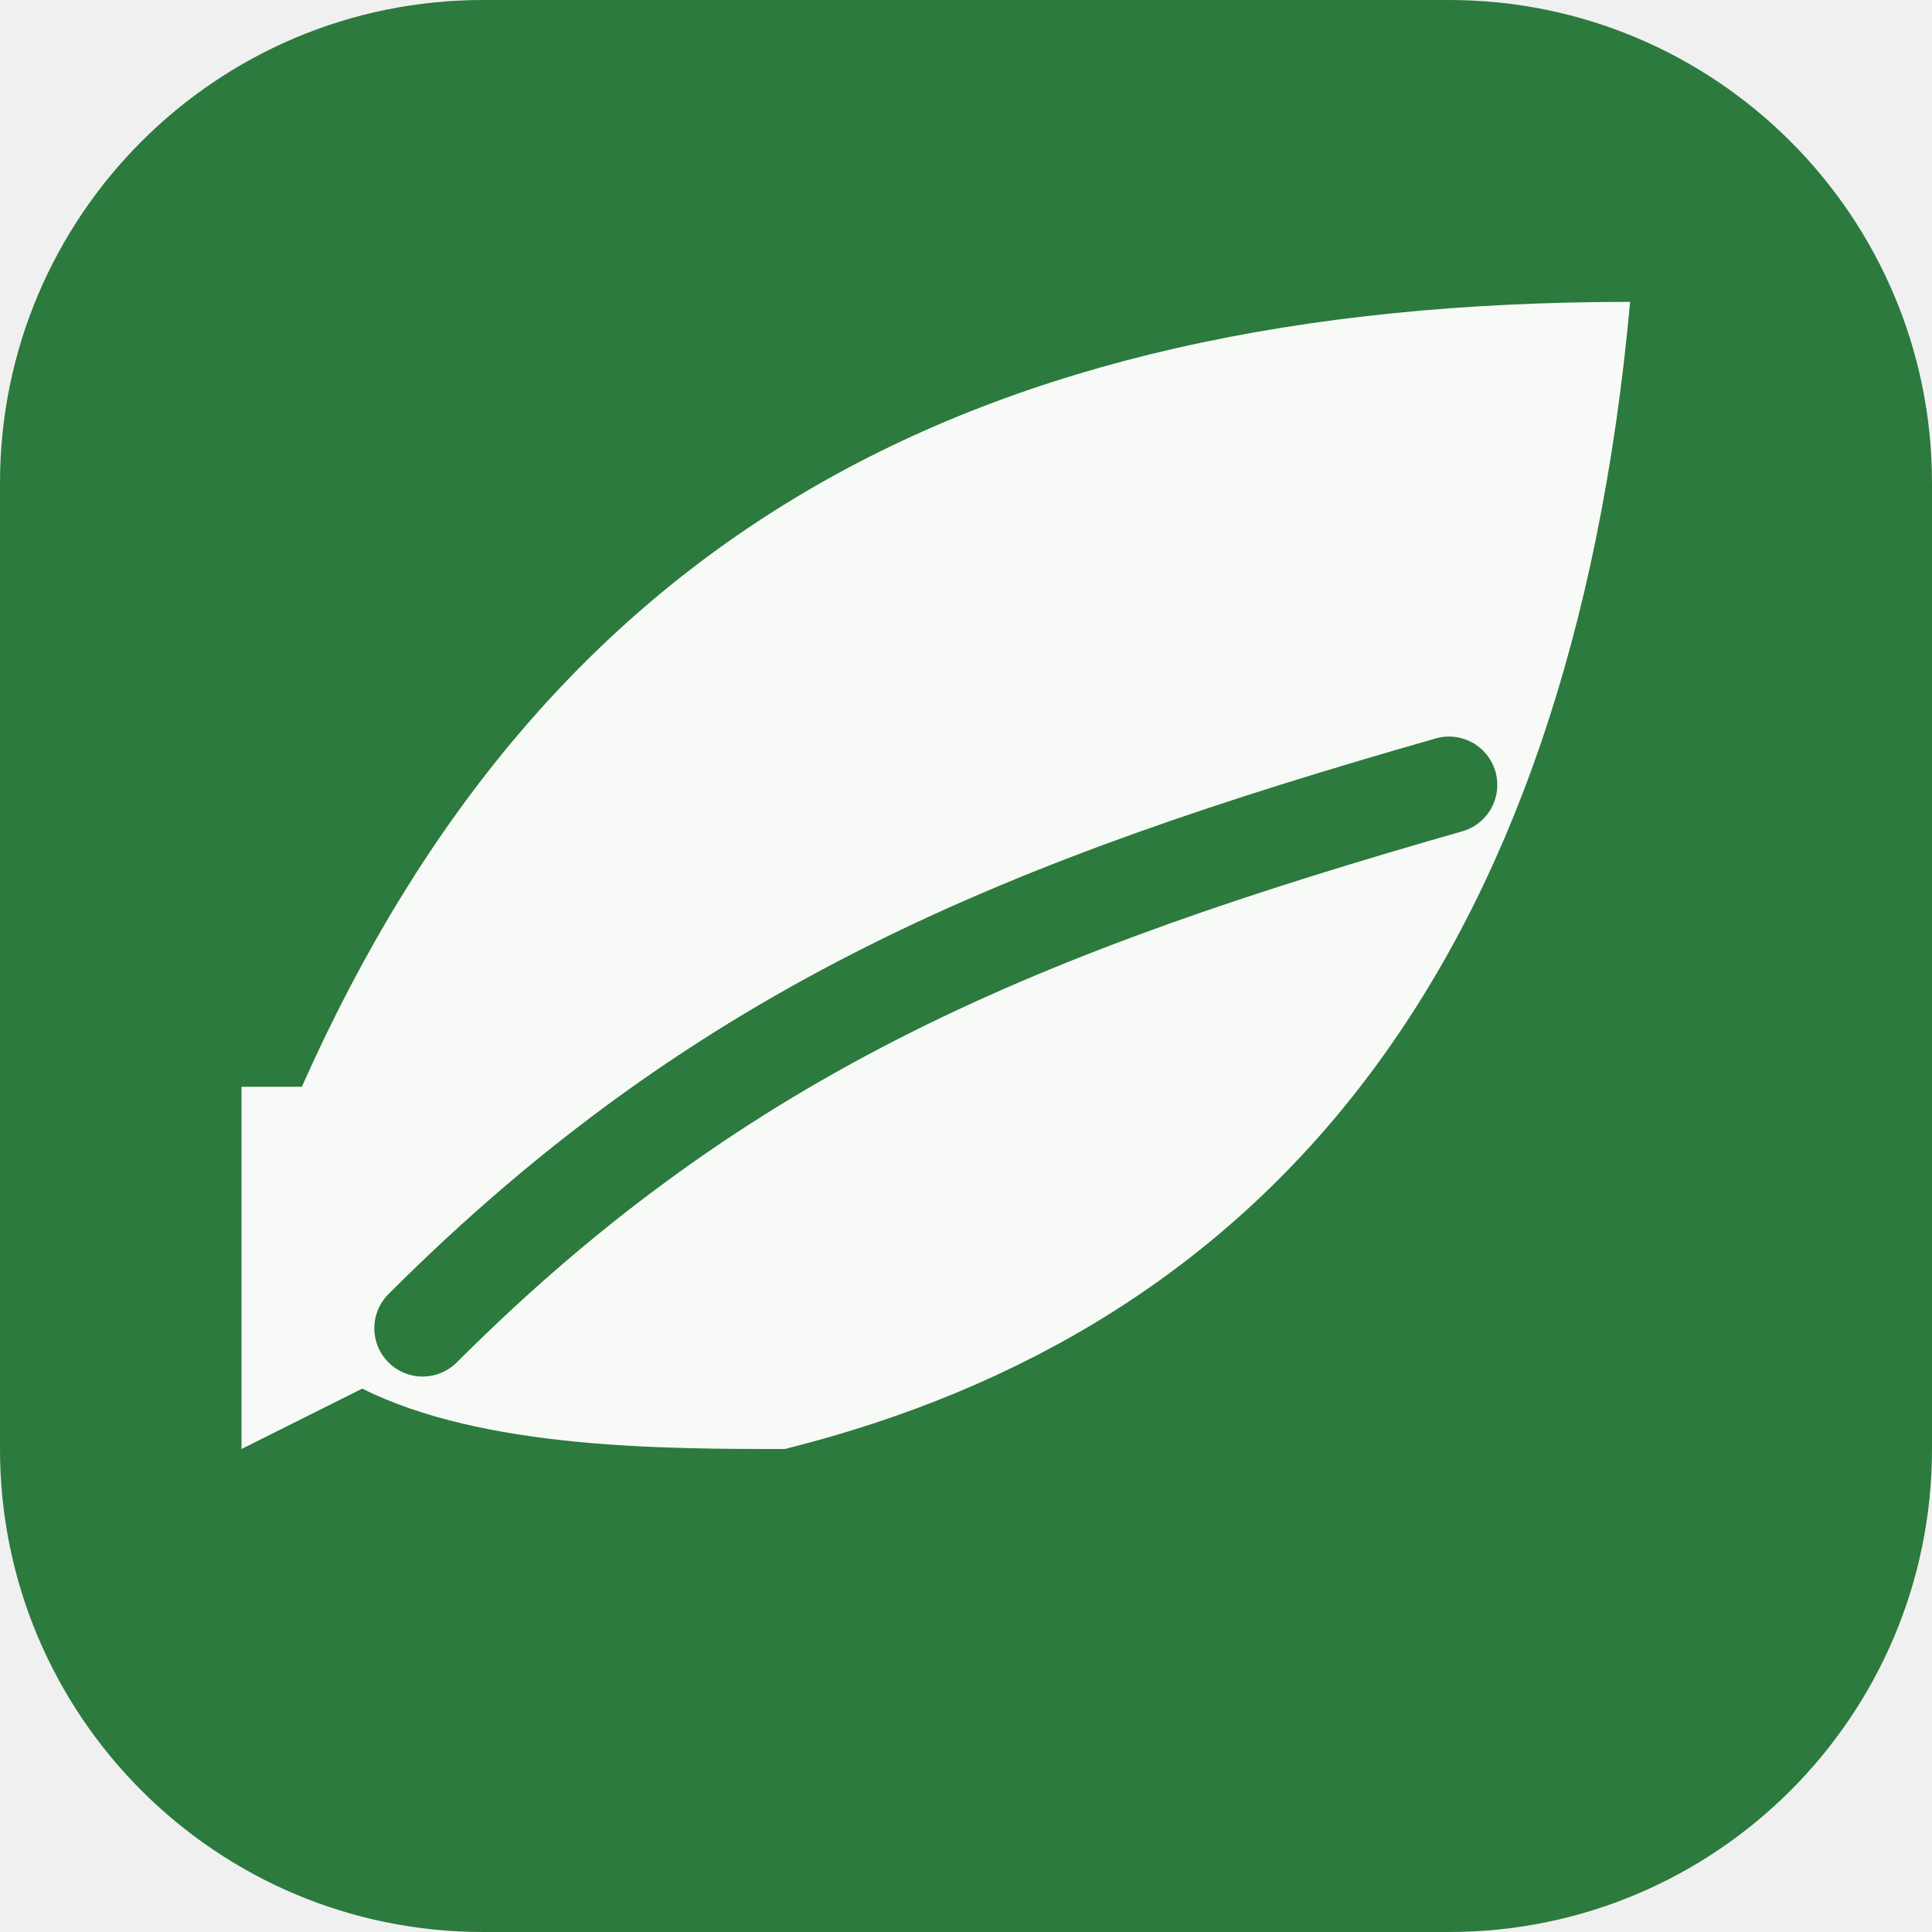
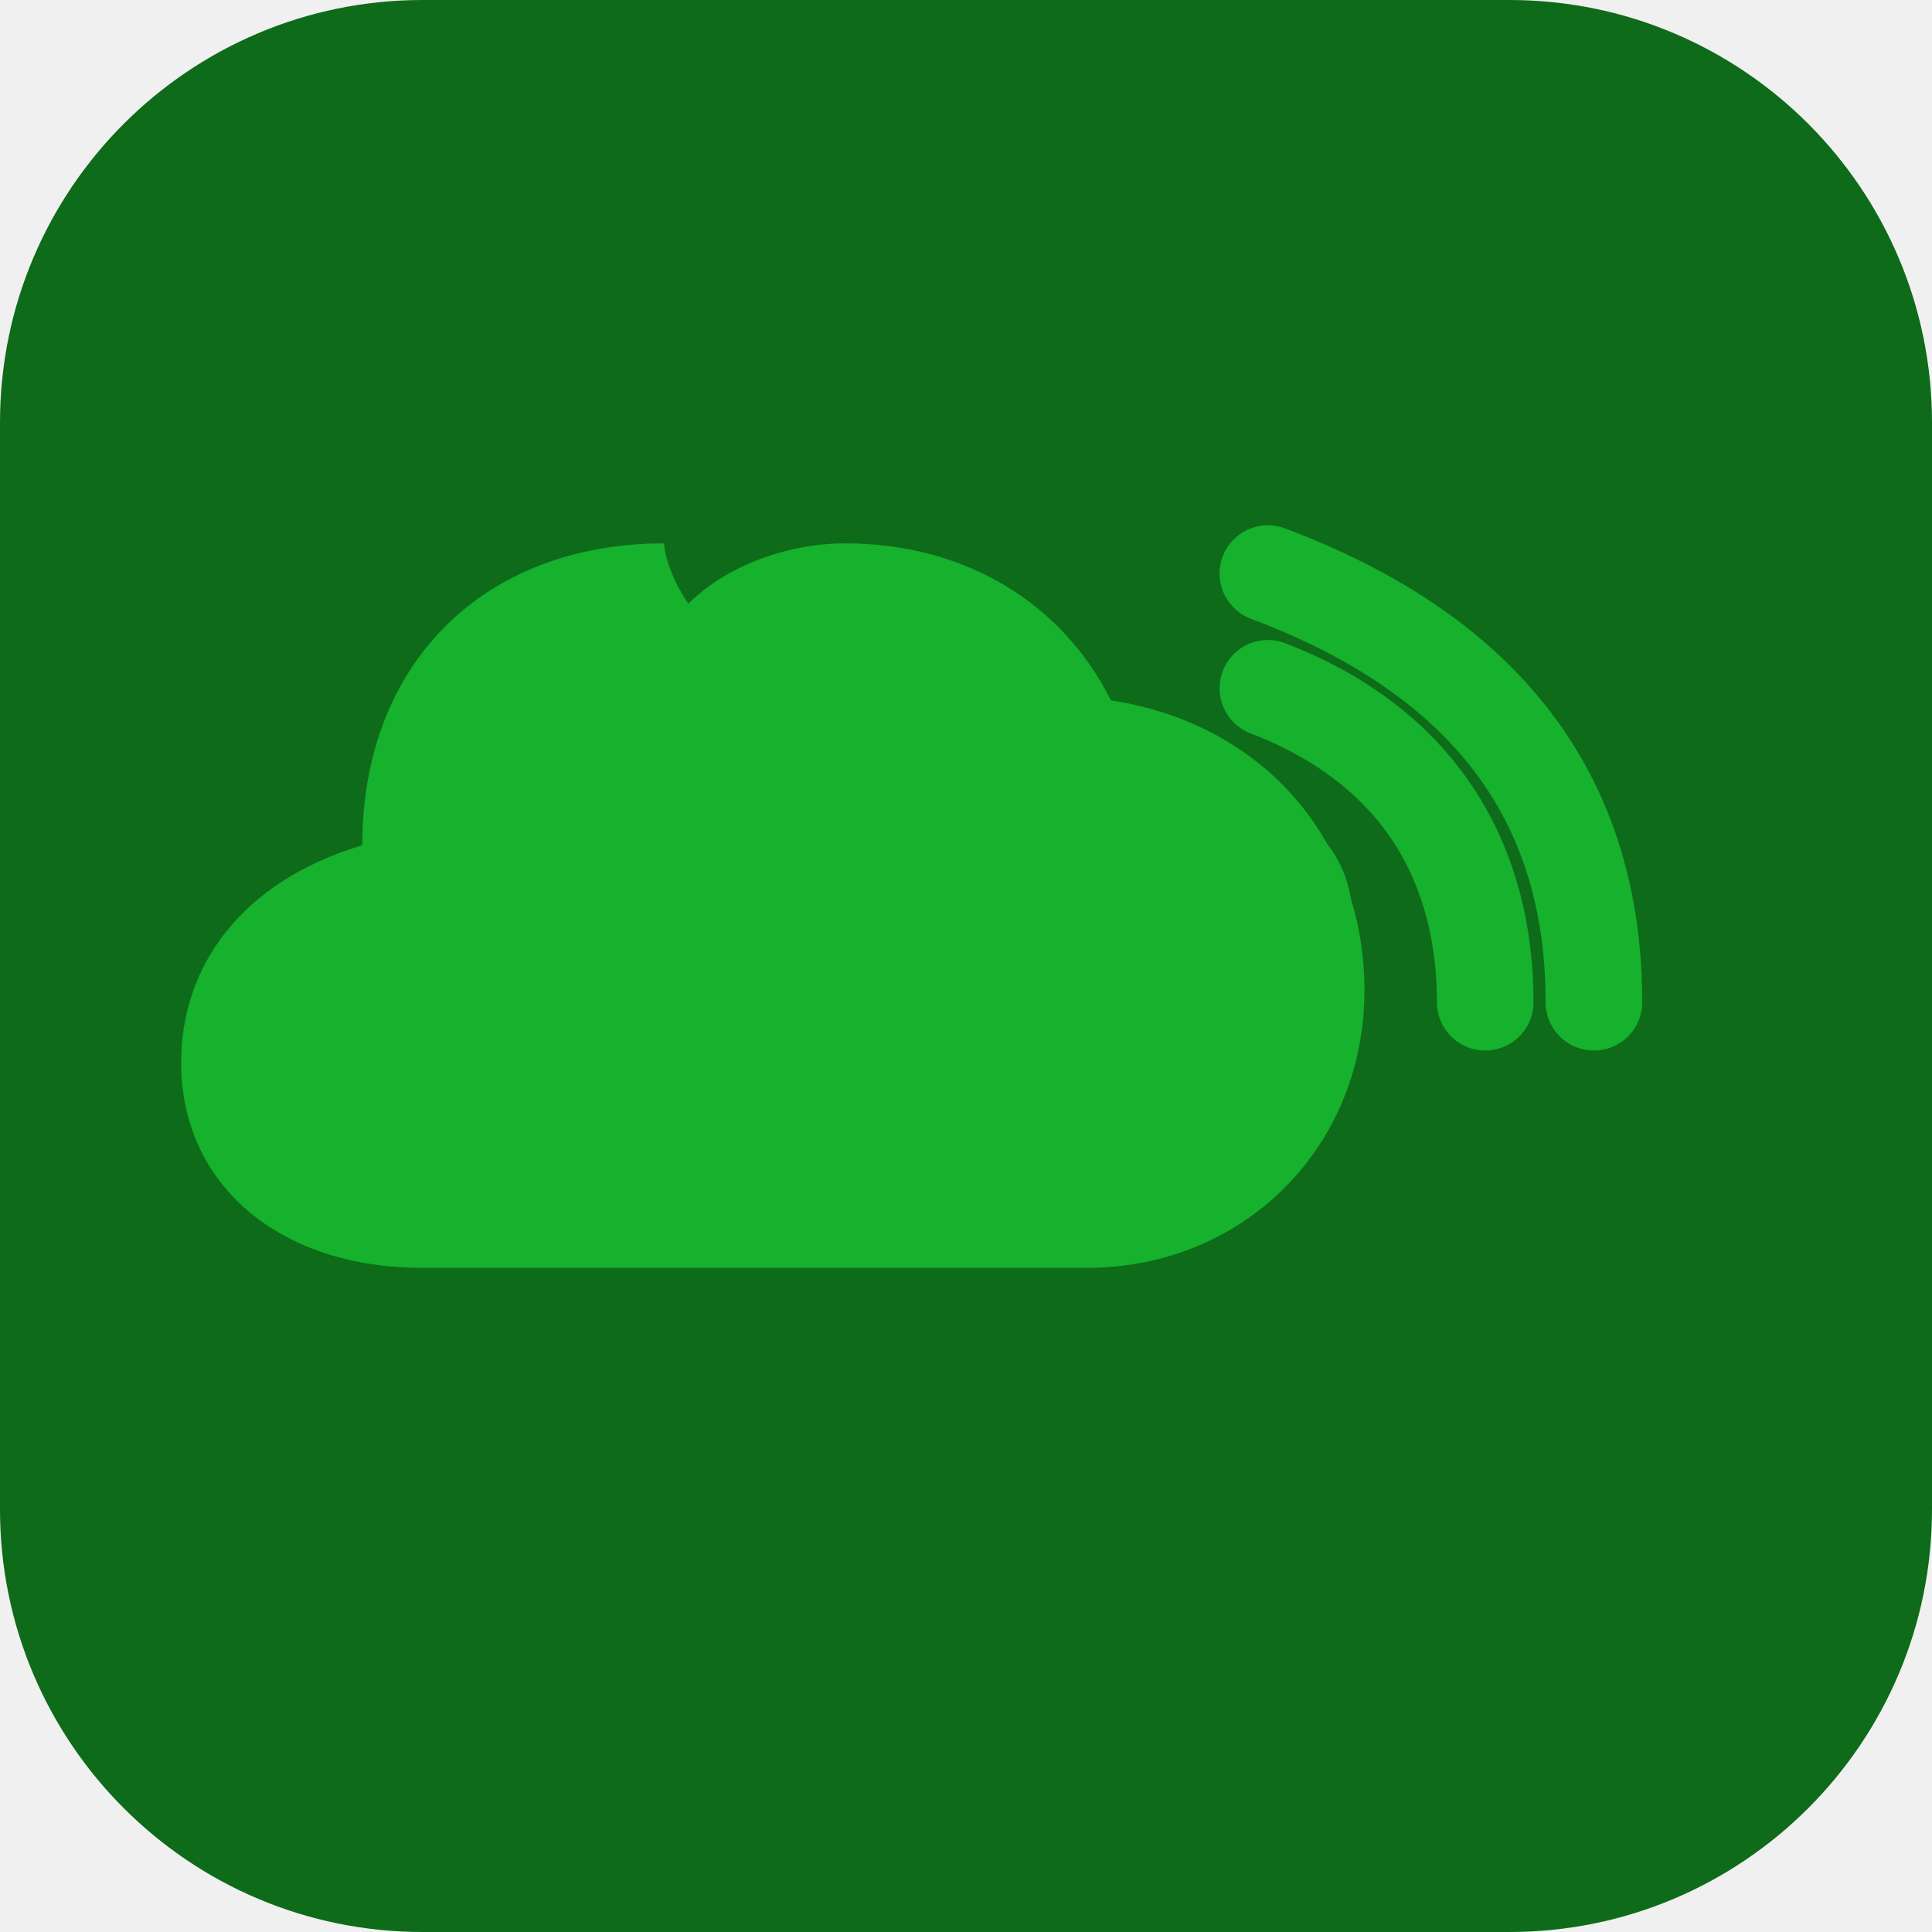
- <svg xmlns="http://www.w3.org/2000/svg" viewBox="0 0 32 32">
-   <rect width="32" height="32" rx="8" fill="#2d7a3e" />
-   <path d="M5 18c4-9 11-13 22-13-1 11-6 17-14 19-2 0-5 0-7-1l-2 1V18z" fill="#ffffff" opacity="0.96" />
-   <path d="M7 22c5-5 10-7 17-9" stroke="#2d7a3e" stroke-width="1.6" stroke-linecap="round" fill="none" />
+ <svg xmlns="http://www.w3.org/2000/svg" viewBox="0 0 32 32" role="img" aria-label="FSI">
+   <rect width="32" height="32" rx="7" fill="#0e6b1a" />
+   <path d="M 11 9 C 8 9 6 11 6 14 C 4 14.6 3 16 3 17.6 C 3 19.6 4.6 21 7 21 L 18 21 C 20.6 21 22.6 19 22.6 16.4 C 22.6 14 21 12 18.4 11.6 C 17.6 10 16 9 14 9 C 13 9 12 9.4 11.4 10 C 11 9.4 11 9 11 9 Z" fill="#16b12d" />
+   <g fill="none" stroke="#16b12d" stroke-width="1.6" stroke-linecap="round">
+     <path d="M 21 9.5 C 25 11 26.4 13.6 26.4 16.6" />
+     <path d="M 21 11.4 C 23.6 12.4 24.6 14.4 24.6 16.6" />
+   </g>
+   <circle cx="20.4" cy="15.2" r="2" fill="#16b12d" />
</svg>
